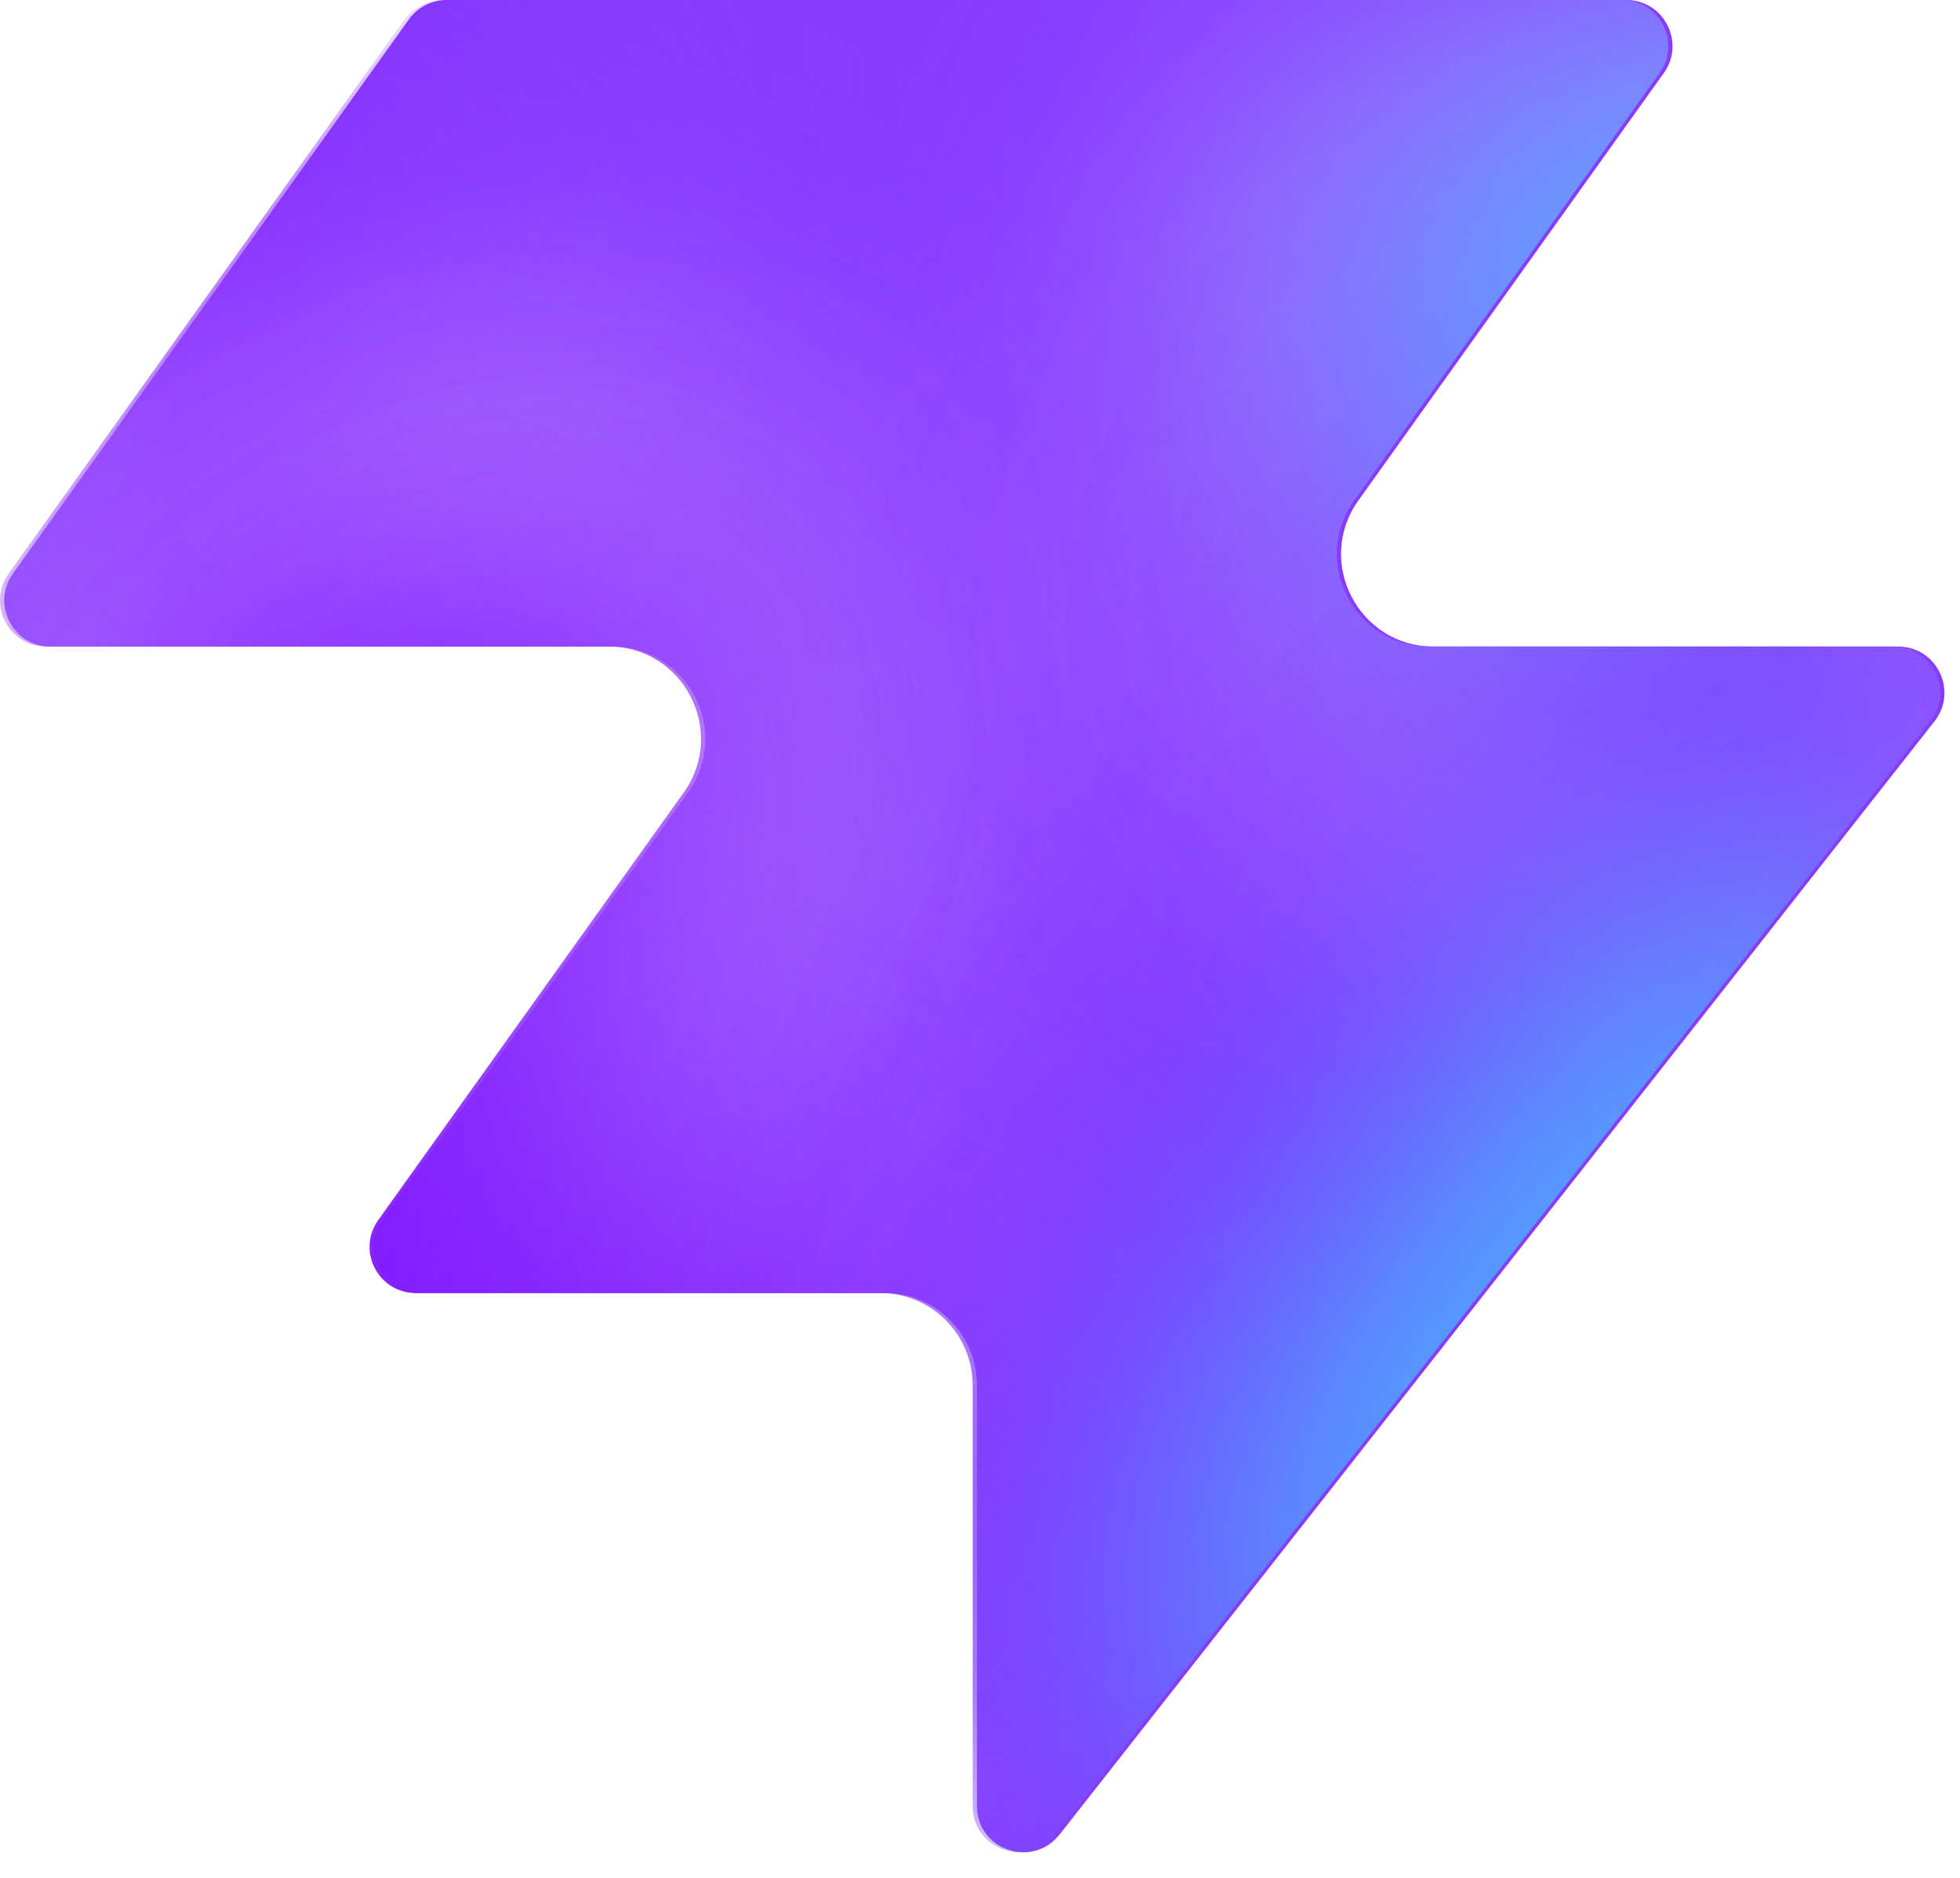
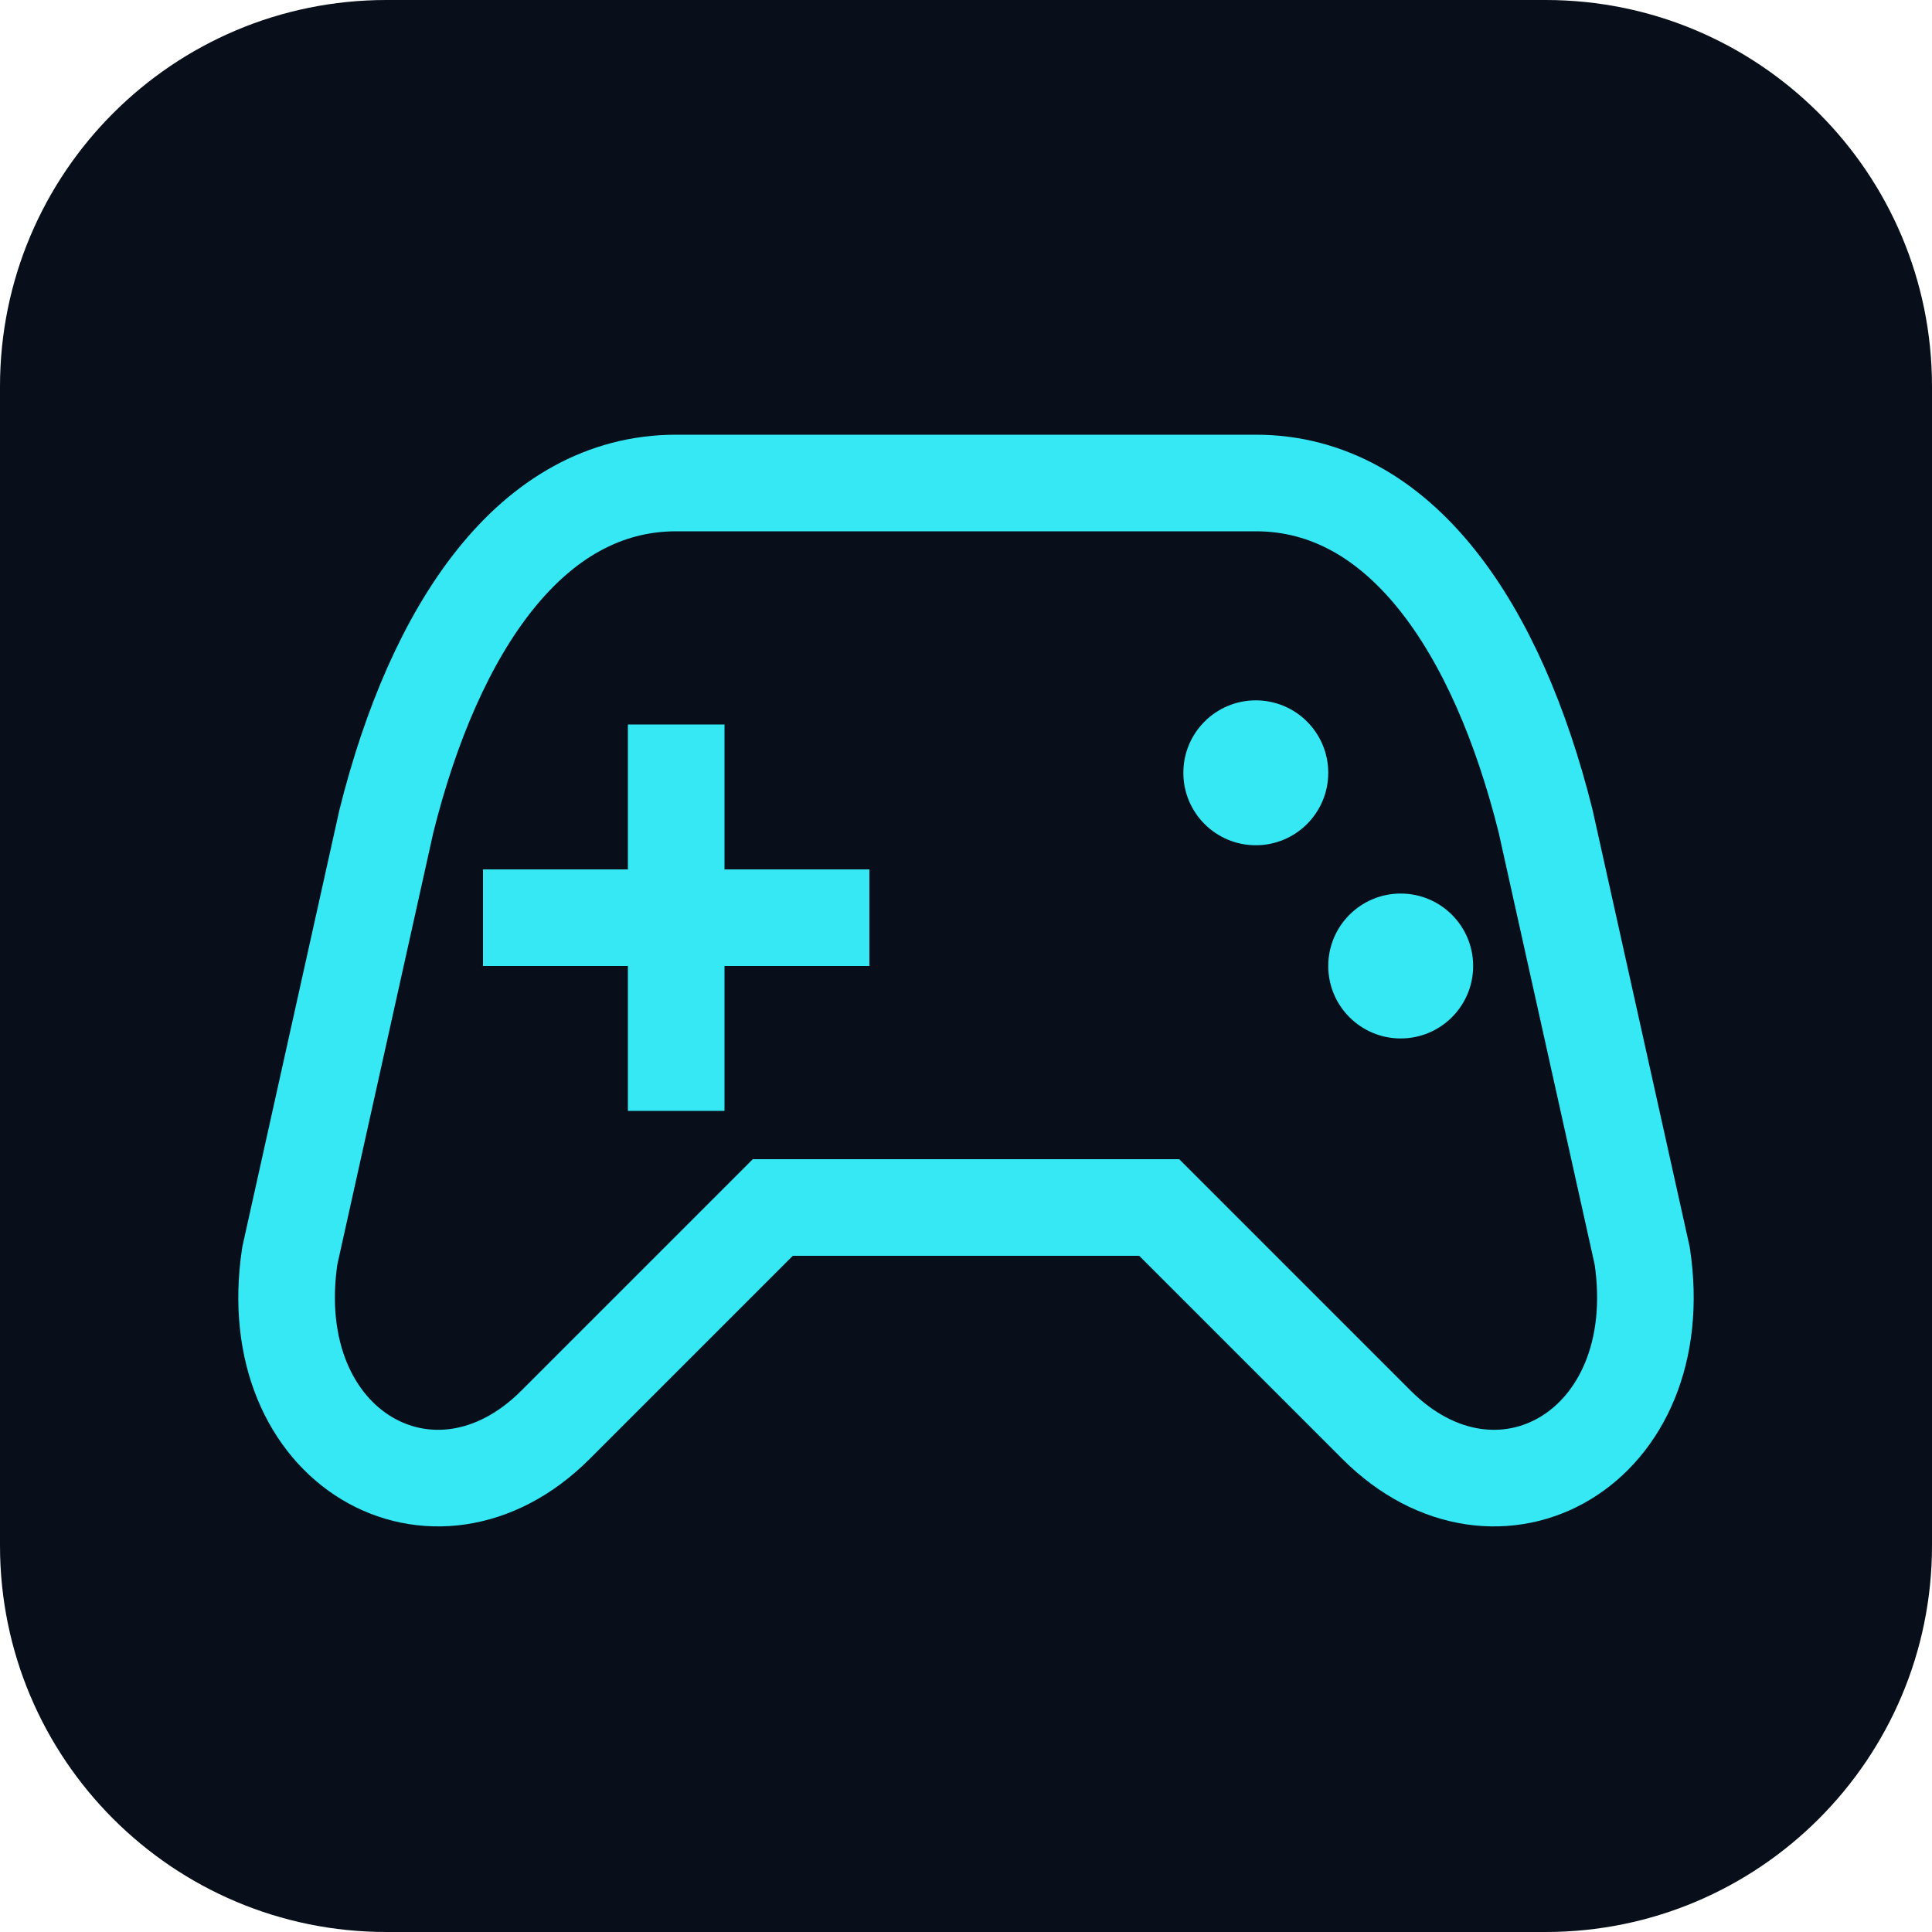
- <svg xmlns="http://www.w3.org/2000/svg" width="48" height="46" fill="none" viewBox="0 0 48 46">
-   <path fill="#863bff" d="M25.946 44.938c-.664.845-2.021.375-2.021-.698V33.937a2.26 2.26 0 0 0-2.262-2.262H10.287c-.92 0-1.456-1.04-.92-1.788l7.48-10.471c1.07-1.497 0-3.578-1.842-3.578H1.237c-.92 0-1.456-1.04-.92-1.788L10.013.474c.214-.297.556-.474.92-.474h28.894c.92 0 1.456 1.04.92 1.788l-7.48 10.471c-1.07 1.498 0 3.579 1.842 3.579h11.377c.943 0 1.473 1.088.89 1.83L25.947 44.94z" style="fill:#863bff;fill:color(display-p3 .525 .23 1);fill-opacity:1" />
-   <mask id="a" width="48" height="46" x="0" y="0" maskUnits="userSpaceOnUse" style="mask-type:alpha">
-     <path fill="#000" d="M25.842 44.938c-.664.844-2.021.375-2.021-.698V33.937a2.26 2.26 0 0 0-2.262-2.262H10.183c-.92 0-1.456-1.04-.92-1.788l7.48-10.471c1.07-1.498 0-3.579-1.842-3.579H1.133c-.92 0-1.456-1.04-.92-1.787L9.91.473c.214-.297.556-.474.92-.474h28.894c.92 0 1.456 1.04.92 1.788l-7.48 10.471c-1.07 1.498 0 3.578 1.842 3.578h11.377c.943 0 1.473 1.088.89 1.832L25.843 44.94z" style="fill:#000;fill-opacity:1" />
-   </mask>
-   <g mask="url(#a)">
-     <g filter="url(#b)">
-       <ellipse cx="5.508" cy="14.704" fill="#ede6ff" rx="5.508" ry="14.704" style="fill:#ede6ff;fill:color(display-p3 .927 .903 1);fill-opacity:1" transform="matrix(.00324 1 1 -.00324 -4.47 31.516)" />
-     </g>
-     <g filter="url(#c)">
-       <ellipse cx="10.399" cy="29.851" fill="#ede6ff" rx="10.399" ry="29.851" style="fill:#ede6ff;fill:color(display-p3 .927 .903 1);fill-opacity:1" transform="matrix(.00324 1 1 -.00324 -39.328 7.883)" />
-     </g>
-     <g filter="url(#d)">
-       <ellipse cx="5.508" cy="30.487" fill="#7e14ff" rx="5.508" ry="30.487" style="fill:#7e14ff;fill:color(display-p3 .492 .077 1);fill-opacity:1" transform="rotate(89.814 -25.913 -14.639)scale(1 -1)" />
-     </g>
-     <g filter="url(#e)">
-       <ellipse cx="5.508" cy="30.599" fill="#7e14ff" rx="5.508" ry="30.599" style="fill:#7e14ff;fill:color(display-p3 .492 .077 1);fill-opacity:1" transform="rotate(89.814 -32.644 -3.334)scale(1 -1)" />
-     </g>
-     <g filter="url(#f)">
-       <ellipse cx="5.508" cy="30.599" fill="#7e14ff" rx="5.508" ry="30.599" style="fill:#7e14ff;fill:color(display-p3 .492 .077 1);fill-opacity:1" transform="matrix(.00324 1 1 -.00324 -34.34 30.47)" />
-     </g>
-     <g filter="url(#g)">
-       <ellipse cx="14.072" cy="22.078" fill="#ede6ff" rx="14.072" ry="22.078" style="fill:#ede6ff;fill:color(display-p3 .927 .903 1);fill-opacity:1" transform="rotate(93.35 24.506 48.493)scale(-1 1)" />
-     </g>
-     <g filter="url(#h)">
-       <ellipse cx="3.47" cy="21.501" fill="#7e14ff" rx="3.47" ry="21.501" style="fill:#7e14ff;fill:color(display-p3 .492 .077 1);fill-opacity:1" transform="rotate(89.009 28.708 47.59)scale(-1 1)" />
-     </g>
-     <g filter="url(#i)">
-       <ellipse cx="3.47" cy="21.501" fill="#7e14ff" rx="3.47" ry="21.501" style="fill:#7e14ff;fill:color(display-p3 .492 .077 1);fill-opacity:1" transform="rotate(89.009 28.708 47.59)scale(-1 1)" />
-     </g>
-     <g filter="url(#j)">
-       <ellipse cx=".387" cy="8.972" fill="#7e14ff" rx="4.407" ry="29.108" style="fill:#7e14ff;fill:color(display-p3 .492 .077 1);fill-opacity:1" transform="rotate(39.51 .387 8.972)" />
-     </g>
-     <g filter="url(#k)">
-       <ellipse cx="47.523" cy="-6.092" fill="#7e14ff" rx="4.407" ry="29.108" style="fill:#7e14ff;fill:color(display-p3 .492 .077 1);fill-opacity:1" transform="rotate(37.892 47.523 -6.092)" />
-     </g>
-     <g filter="url(#l)">
-       <ellipse cx="41.412" cy="6.333" fill="#47bfff" rx="5.971" ry="9.665" style="fill:#47bfff;fill:color(display-p3 .28 .748 1);fill-opacity:1" transform="rotate(37.892 41.412 6.333)" />
-     </g>
-     <g filter="url(#m)">
-       <ellipse cx="-1.879" cy="38.332" fill="#7e14ff" rx="4.407" ry="29.108" style="fill:#7e14ff;fill:color(display-p3 .492 .077 1);fill-opacity:1" transform="rotate(37.892 -1.88 38.332)" />
-     </g>
-     <g filter="url(#n)">
-       <ellipse cx="-1.879" cy="38.332" fill="#7e14ff" rx="4.407" ry="29.108" style="fill:#7e14ff;fill:color(display-p3 .492 .077 1);fill-opacity:1" transform="rotate(37.892 -1.88 38.332)" />
-     </g>
-     <g filter="url(#o)">
-       <ellipse cx="35.651" cy="29.907" fill="#7e14ff" rx="4.407" ry="29.108" style="fill:#7e14ff;fill:color(display-p3 .492 .077 1);fill-opacity:1" transform="rotate(37.892 35.651 29.907)" />
-     </g>
-     <g filter="url(#p)">
-       <ellipse cx="38.418" cy="32.4" fill="#47bfff" rx="5.971" ry="15.297" style="fill:#47bfff;fill:color(display-p3 .28 .748 1);fill-opacity:1" transform="rotate(37.892 38.418 32.4)" />
-     </g>
+ <svg xmlns="http://www.w3.org/2000/svg" viewBox="0 0 40 40">
+   <rect width="40" height="40" rx="8" fill="#080f1a" />
+   <g transform="translate(4 5)" fill="none" stroke="#35e8f4" stroke-width="2">
+     <path d="M10 5h12c3 0 5 3 6 7l2 9c.6 4-3 6-5.5 3.5L20 20h-8l-4.5 4.5C5 27 1.4 25 2 21l2-9c1-4 3-7 6-7Z" />
+     <path d="M10 10v8m-4-4h8" />
+     <circle cx="22" cy="11" r="1.5" fill="#35e8f4" stroke="none" />
+     <circle cx="25" cy="15" r="1.5" fill="#35e8f4" stroke="none" />
  </g>
-   <defs>
-     <filter id="b" width="60.045" height="41.654" x="-19.77" y="16.149" color-interpolation-filters="sRGB" filterUnits="userSpaceOnUse">
-       <feFlood flood-opacity="0" result="BackgroundImageFix" />
-       <feBlend in="SourceGraphic" in2="BackgroundImageFix" result="shape" />
-       <feGaussianBlur result="effect1_foregroundBlur_2002_17158" stdDeviation="7.659" />
-     </filter>
-     <filter id="c" width="90.34" height="51.437" x="-54.613" y="-7.533" color-interpolation-filters="sRGB" filterUnits="userSpaceOnUse">
-       <feFlood flood-opacity="0" result="BackgroundImageFix" />
-       <feBlend in="SourceGraphic" in2="BackgroundImageFix" result="shape" />
-       <feGaussianBlur result="effect1_foregroundBlur_2002_17158" stdDeviation="7.659" />
-     </filter>
-     <filter id="d" width="79.355" height="29.4" x="-49.64" y="2.03" color-interpolation-filters="sRGB" filterUnits="userSpaceOnUse">
-       <feFlood flood-opacity="0" result="BackgroundImageFix" />
-       <feBlend in="SourceGraphic" in2="BackgroundImageFix" result="shape" />
-       <feGaussianBlur result="effect1_foregroundBlur_2002_17158" stdDeviation="4.596" />
-     </filter>
-     <filter id="e" width="79.579" height="29.4" x="-45.045" y="20.029" color-interpolation-filters="sRGB" filterUnits="userSpaceOnUse">
-       <feFlood flood-opacity="0" result="BackgroundImageFix" />
-       <feBlend in="SourceGraphic" in2="BackgroundImageFix" result="shape" />
-       <feGaussianBlur result="effect1_foregroundBlur_2002_17158" stdDeviation="4.596" />
-     </filter>
-     <filter id="f" width="79.579" height="29.4" x="-43.513" y="21.178" color-interpolation-filters="sRGB" filterUnits="userSpaceOnUse">
-       <feFlood flood-opacity="0" result="BackgroundImageFix" />
-       <feBlend in="SourceGraphic" in2="BackgroundImageFix" result="shape" />
-       <feGaussianBlur result="effect1_foregroundBlur_2002_17158" stdDeviation="4.596" />
-     </filter>
-     <filter id="g" width="74.749" height="58.852" x="15.756" y="-17.901" color-interpolation-filters="sRGB" filterUnits="userSpaceOnUse">
-       <feFlood flood-opacity="0" result="BackgroundImageFix" />
-       <feBlend in="SourceGraphic" in2="BackgroundImageFix" result="shape" />
-       <feGaussianBlur result="effect1_foregroundBlur_2002_17158" stdDeviation="7.659" />
-     </filter>
-     <filter id="h" width="61.377" height="25.362" x="23.548" y="2.284" color-interpolation-filters="sRGB" filterUnits="userSpaceOnUse">
-       <feFlood flood-opacity="0" result="BackgroundImageFix" />
-       <feBlend in="SourceGraphic" in2="BackgroundImageFix" result="shape" />
-       <feGaussianBlur result="effect1_foregroundBlur_2002_17158" stdDeviation="4.596" />
-     </filter>
-     <filter id="i" width="61.377" height="25.362" x="23.548" y="2.284" color-interpolation-filters="sRGB" filterUnits="userSpaceOnUse">
-       <feFlood flood-opacity="0" result="BackgroundImageFix" />
-       <feBlend in="SourceGraphic" in2="BackgroundImageFix" result="shape" />
-       <feGaussianBlur result="effect1_foregroundBlur_2002_17158" stdDeviation="4.596" />
-     </filter>
-     <filter id="j" width="56.045" height="63.649" x="-27.636" y="-22.853" color-interpolation-filters="sRGB" filterUnits="userSpaceOnUse">
-       <feFlood flood-opacity="0" result="BackgroundImageFix" />
-       <feBlend in="SourceGraphic" in2="BackgroundImageFix" result="shape" />
-       <feGaussianBlur result="effect1_foregroundBlur_2002_17158" stdDeviation="4.596" />
-     </filter>
-     <filter id="k" width="54.814" height="64.646" x="20.116" y="-38.415" color-interpolation-filters="sRGB" filterUnits="userSpaceOnUse">
-       <feFlood flood-opacity="0" result="BackgroundImageFix" />
-       <feBlend in="SourceGraphic" in2="BackgroundImageFix" result="shape" />
-       <feGaussianBlur result="effect1_foregroundBlur_2002_17158" stdDeviation="4.596" />
-     </filter>
-     <filter id="l" width="33.541" height="35.313" x="24.641" y="-11.323" color-interpolation-filters="sRGB" filterUnits="userSpaceOnUse">
-       <feFlood flood-opacity="0" result="BackgroundImageFix" />
-       <feBlend in="SourceGraphic" in2="BackgroundImageFix" result="shape" />
-       <feGaussianBlur result="effect1_foregroundBlur_2002_17158" stdDeviation="4.596" />
-     </filter>
-     <filter id="m" width="54.814" height="64.646" x="-29.286" y="6.009" color-interpolation-filters="sRGB" filterUnits="userSpaceOnUse">
-       <feFlood flood-opacity="0" result="BackgroundImageFix" />
-       <feBlend in="SourceGraphic" in2="BackgroundImageFix" result="shape" />
-       <feGaussianBlur result="effect1_foregroundBlur_2002_17158" stdDeviation="4.596" />
-     </filter>
-     <filter id="n" width="54.814" height="64.646" x="-29.286" y="6.009" color-interpolation-filters="sRGB" filterUnits="userSpaceOnUse">
-       <feFlood flood-opacity="0" result="BackgroundImageFix" />
-       <feBlend in="SourceGraphic" in2="BackgroundImageFix" result="shape" />
-       <feGaussianBlur result="effect1_foregroundBlur_2002_17158" stdDeviation="4.596" />
-     </filter>
-     <filter id="o" width="54.814" height="64.646" x="8.244" y="-2.416" color-interpolation-filters="sRGB" filterUnits="userSpaceOnUse">
-       <feFlood flood-opacity="0" result="BackgroundImageFix" />
-       <feBlend in="SourceGraphic" in2="BackgroundImageFix" result="shape" />
-       <feGaussianBlur result="effect1_foregroundBlur_2002_17158" stdDeviation="4.596" />
-     </filter>
-     <filter id="p" width="39.409" height="43.623" x="18.713" y="10.588" color-interpolation-filters="sRGB" filterUnits="userSpaceOnUse">
-       <feFlood flood-opacity="0" result="BackgroundImageFix" />
-       <feBlend in="SourceGraphic" in2="BackgroundImageFix" result="shape" />
-       <feGaussianBlur result="effect1_foregroundBlur_2002_17158" stdDeviation="4.596" />
-     </filter>
-   </defs>
</svg>
